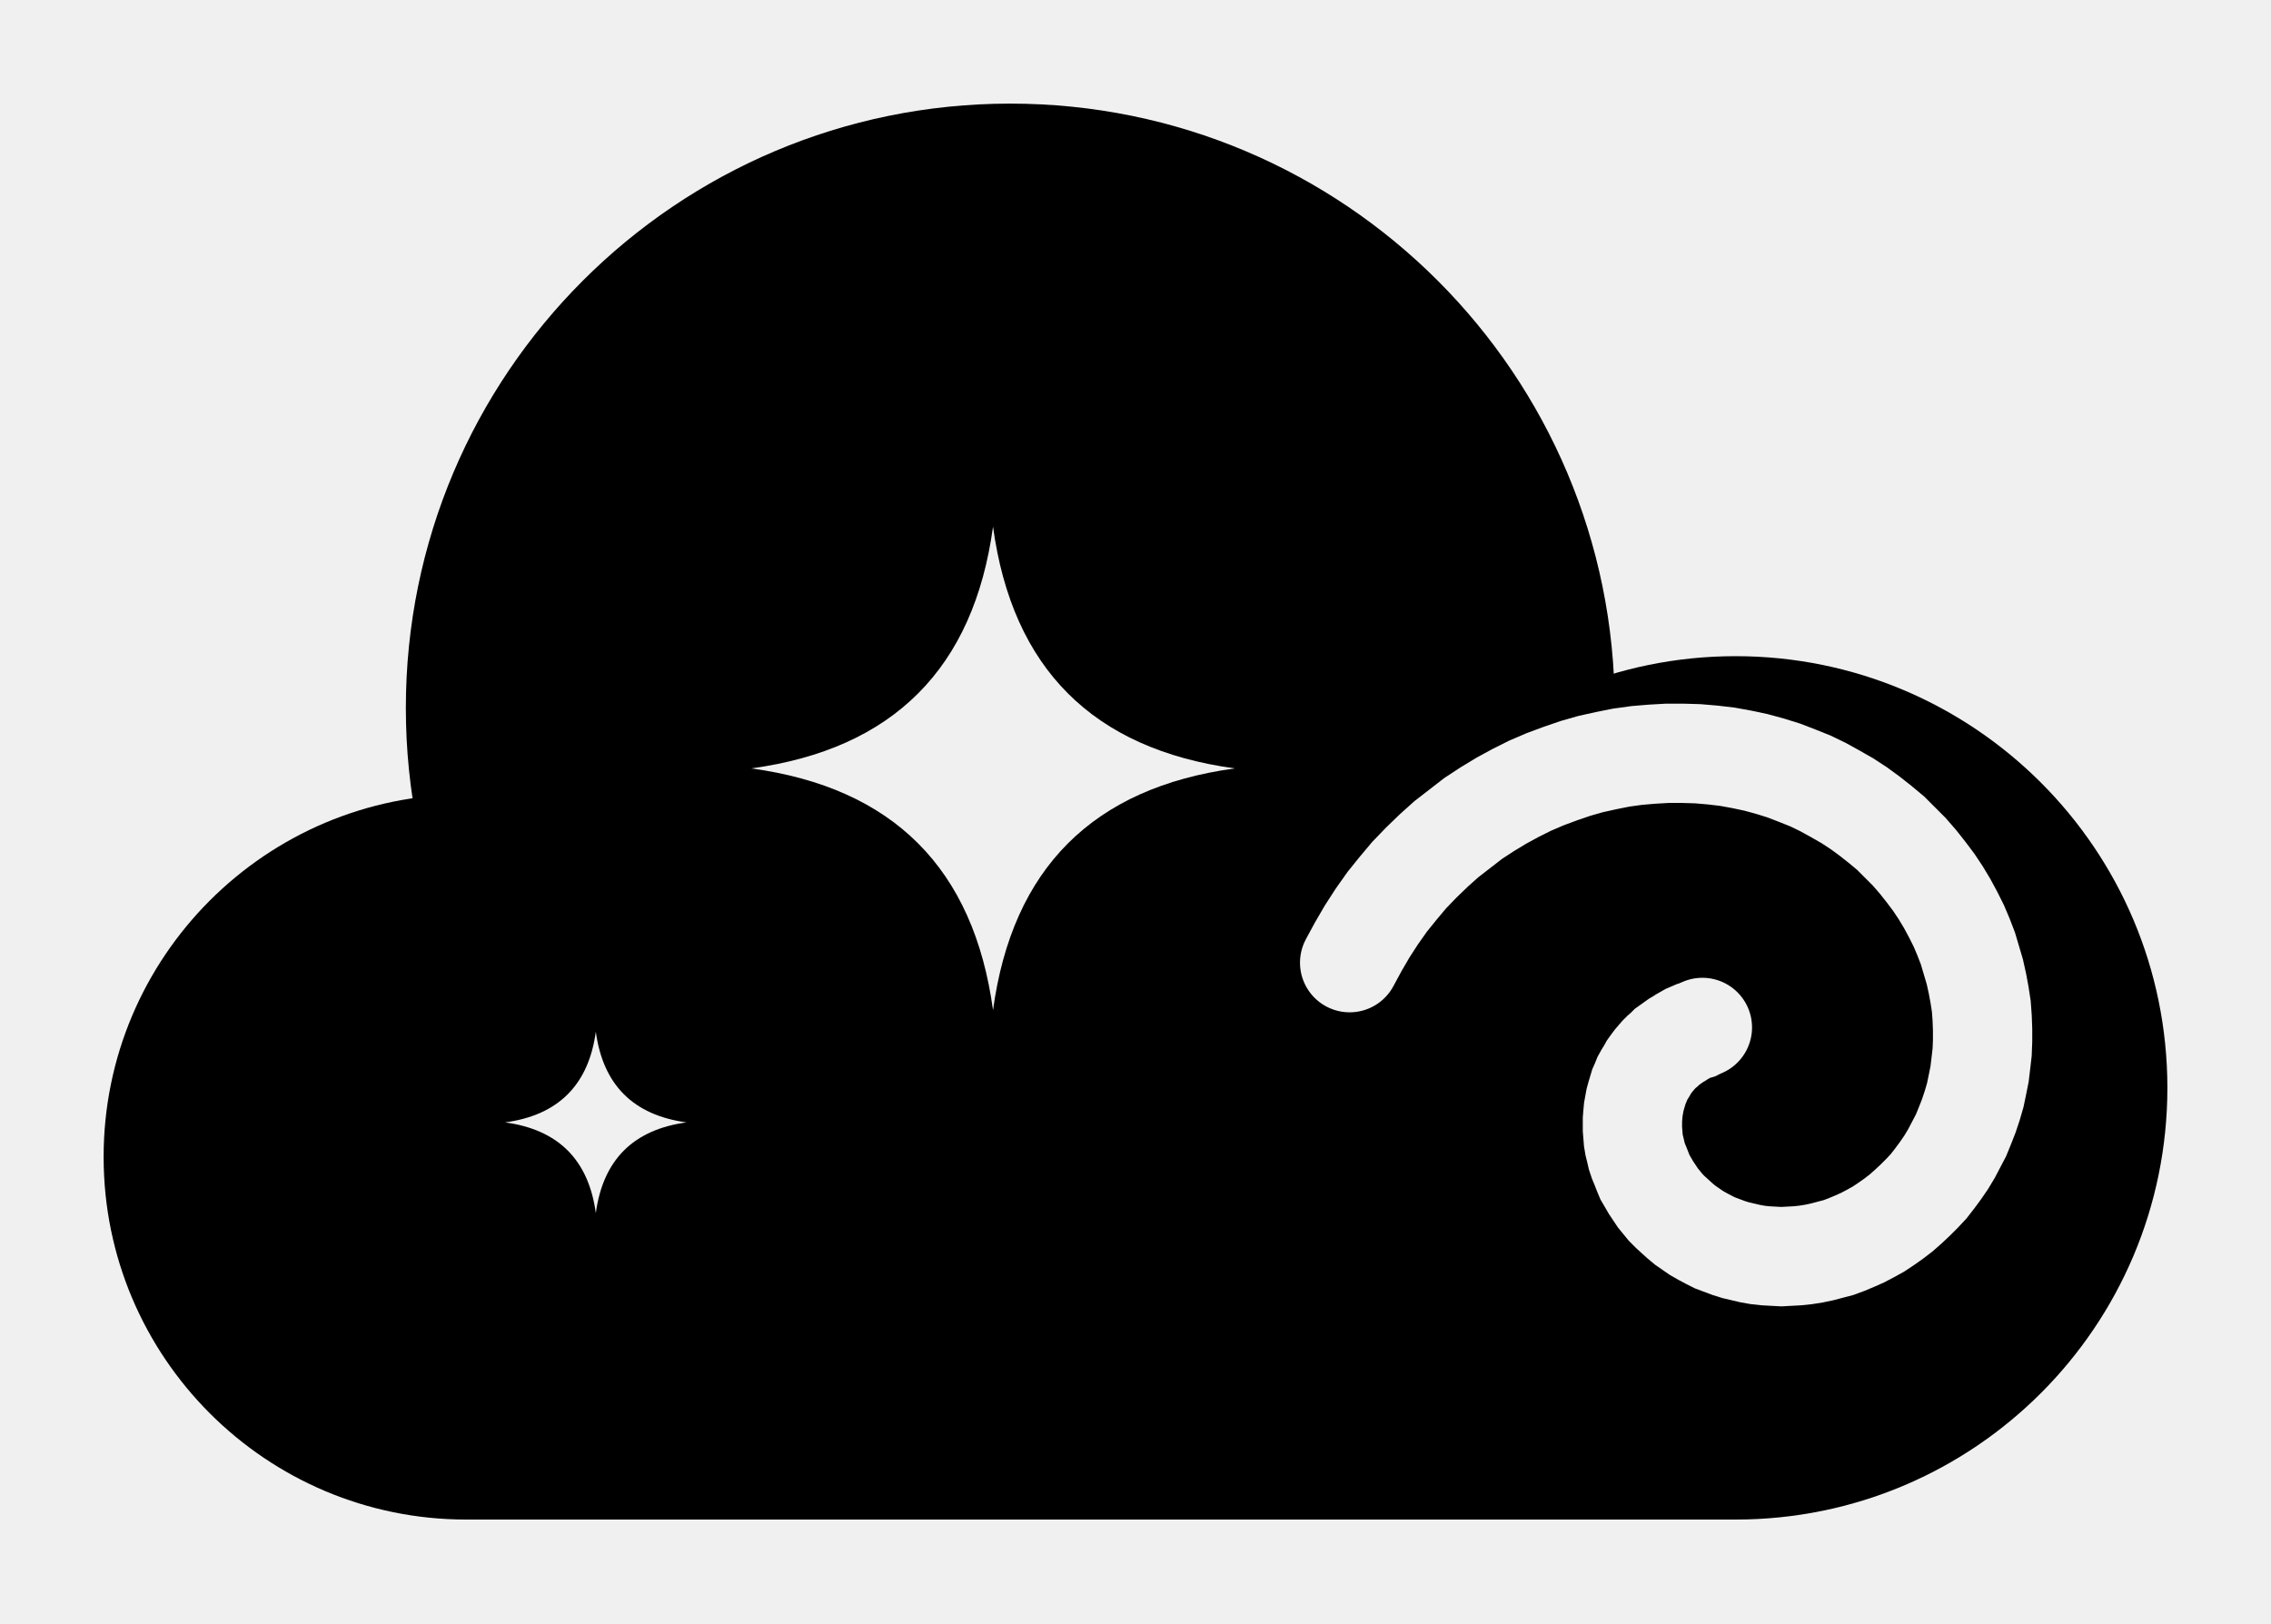
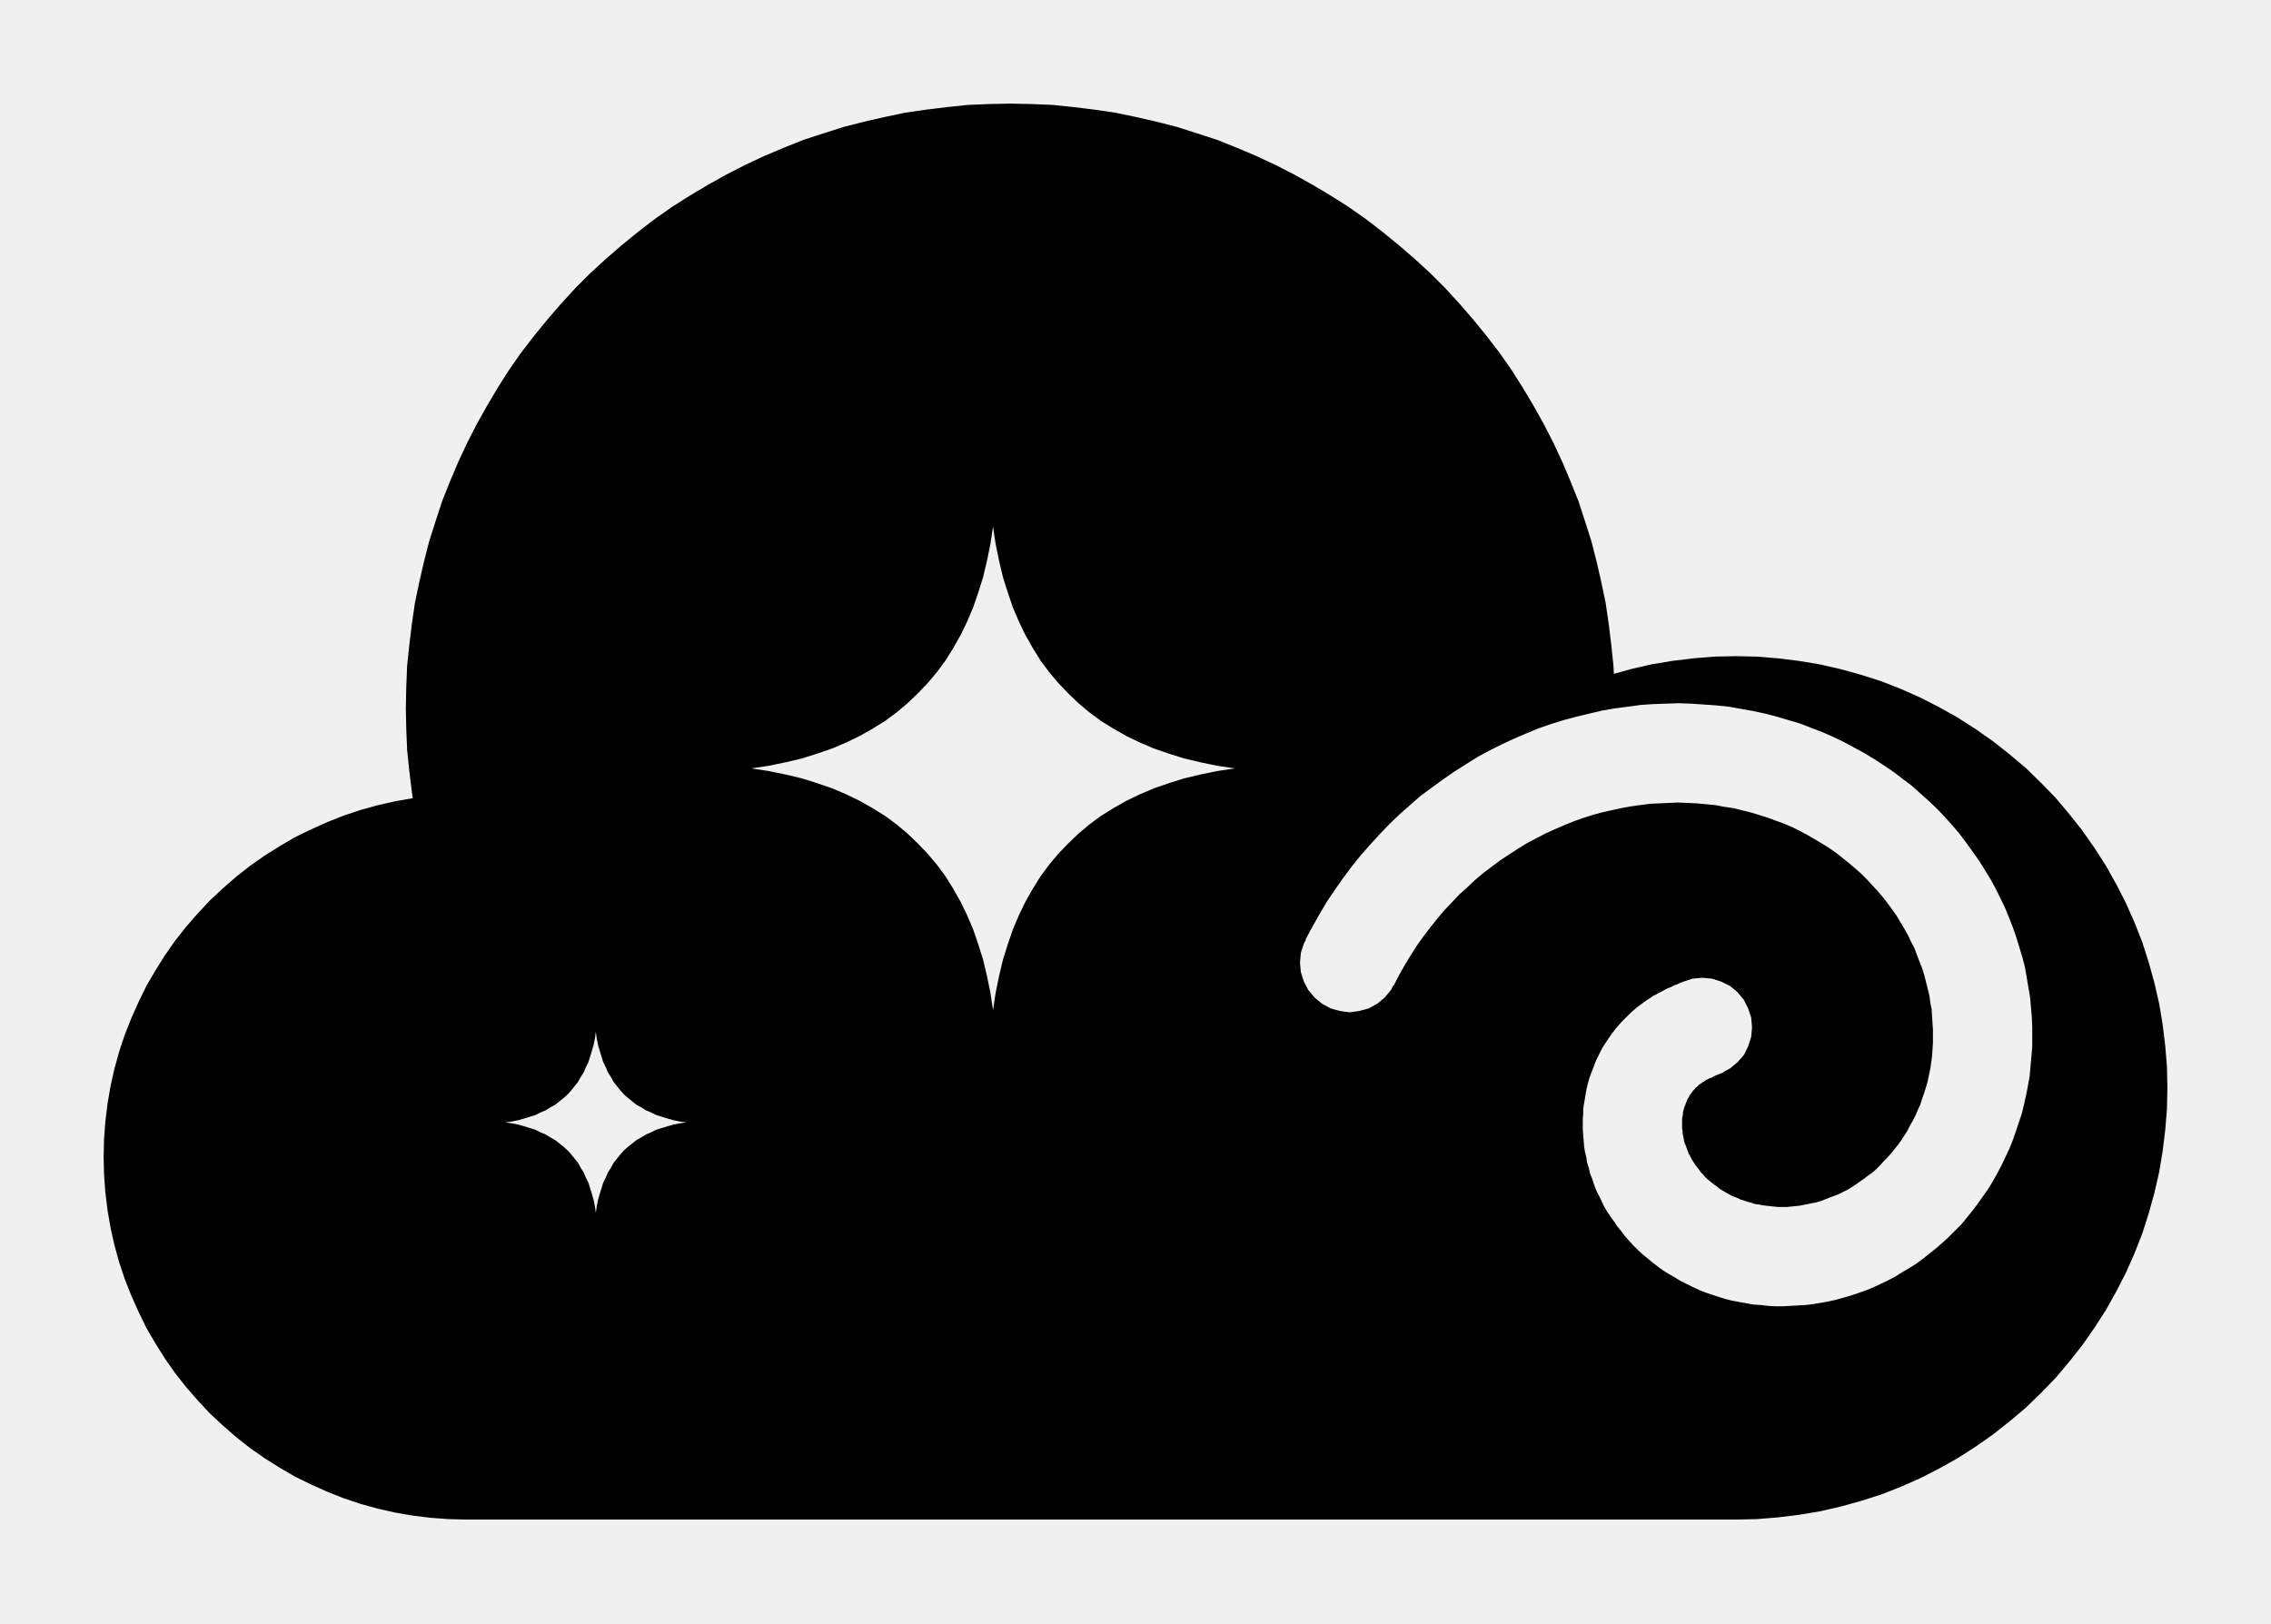
<svg xmlns="http://www.w3.org/2000/svg" viewBox="248 306 526 376" fill="currentColor">
-   <defs>
-     <mask id="cb-cut" maskUnits="userSpaceOnUse" x="0" y="0" width="1024" height="1024">
-       <rect width="1024" height="1024" fill="#fff" />
-       <path d="M478,428Q484.72,477.28 534,484Q484.72,490.72 478,540Q471.28,490.72 422,484Q471.28,477.28 478,428ZM386,545Q388.52,563.48 407,566Q388.52,568.52 386,587Q383.48,568.52 365,566Q383.48,563.48 386,545Z" fill="#000" />
-       <path d="M560.6,529.0L562.6,525.3L564.7,521.7L566.9,518.3L569.3,514.9L571.8,511.8L574.4,508.7L577.2,505.8L580.1,503.0L583.0,500.4L586.1,498.0L589.2,495.6L592.4,493.5L595.7,491.5L599.0,489.7L602.4,488.0L605.9,486.5L609.4,485.2L612.9,484.0L616.4,483.0L620.0,482.2L623.5,481.5L627.1,481.0L630.7,480.7L634.2,480.5L637.7,480.5L641.2,480.6L644.7,480.9L648.1,481.3L651.4,481.9L654.7,482.6L658.0,483.5L661.2,484.5L664.3,485.7L667.3,486.9L670.2,488.3L673.1,489.9L675.9,491.5L678.5,493.2L681.1,495.1L683.5,497.0L685.9,499.0L688.1,501.2L690.2,503.3L692.2,505.6L694.1,508.0L695.9,510.4L697.5,512.8L699.0,515.3L700.4,517.9L701.7,520.5L702.8,523.1L703.8,525.7L704.6,528.4L705.4,531.1L706.0,533.8L706.5,536.5L706.9,539.1L707.1,541.8L707.2,544.5L707.2,547.1L707.1,549.7L706.8,552.3L706.5,554.8L706.0,557.3L705.5,559.7L704.8,562.1L704.0,564.5L703.1,566.8L702.2,569.0L701.1,571.1L700.0,573.2L698.8,575.2L697.5,577.1L696.1,579.0L694.7,580.8L693.2,582.4L691.6,584.0L690.0,585.5L688.3,587.0L686.6,588.3L684.9,589.5L683.1,590.7L681.3,591.7L679.4,592.7L677.6,593.5L675.7,594.3L673.8,595.0L671.9,595.5L670.0,596.0L668.1,596.4L666.2,596.7L664.3,596.9L662.4,597.0L660.6,597.1L658.7,597.0L656.9,596.9L655.1,596.7L653.4,596.4L651.7,596.0L650.0,595.6L648.4,595.1L646.8,594.5L645.2,593.9L643.8,593.2L642.3,592.4L640.9,591.6L639.6,590.7L638.3,589.8L637.1,588.8L636.0,587.8L634.9,586.8L633.8,585.7L632.9,584.6L632.0,583.5L631.2,582.3L630.4,581.1L629.7,579.9L629.0,578.7L628.5,577.5L628.0,576.2L627.5,575.0L627.1,573.8L626.8,572.5L626.5,571.3L626.3,570.1L626.2,568.8L626.1,567.6L626.1,566.4L626.1,565.3L626.2,564.1L626.3,563.0L626.5,561.9L626.7,560.8L627.0,559.7L627.3,558.7L627.6,557.7L628.0,556.8L628.4,555.8L628.9,554.9L629.4,554.1L629.9,553.2L630.4,552.5L631.0,551.7L631.6,551.0L632.2,550.3L632.8,549.7L633.5,549.1L634.1,548.5L634.8,548.0L635.5,547.5L636.2,547.0L636.9,546.6L637.5,546.2L638.2,545.8L638.9,545.4L639.6,545.1L640.3,544.8L641.0,544.6L641.6,544.3L642.3,544.0" stroke="#000" stroke-width="23" stroke-linecap="round" fill="none" />
-     </mask>
-   </defs>
-   <g mask="url(#cb-cut)">
-     <circle cx="482" cy="470" r="140" />
-     <circle cx="356" cy="574" r="84" />
-     <circle cx="650" cy="558" r="100" />
-     <rect x="356" y="574" width="294" height="84" />
-   </g>
+   <path fill-rule="evenodd" d="M272.0,574.0L272.1,569.9L272.4,565.8L272.9,561.7L273.6,557.6L274.5,553.6L275.6,549.6L276.9,545.7L278.4,541.9L280.1,538.1L281.9,534.4L284.0,530.8L286.2,527.3L288.5,524.0L291.1,520.7L293.8,517.6L296.6,514.6L299.6,511.8L302.7,509.1L306.0,506.5L309.3,504.2L312.8,502.0L316.4,499.9L320.1,498.1L323.9,496.4L327.7,494.9L331.6,493.6L335.6,492.5L339.6,491.6L343.6,490.9L343.4,489.5L342.8,484.6L342.3,479.8L342.1,474.9L342.0,470.0L342.1,465.1L342.3,460.2L342.8,455.4L343.4,450.5L344.1,445.7L345.1,440.9L346.2,436.1L347.4,431.4L348.9,426.7L350.4,422.1L352.2,417.6L354.1,413.1L356.2,408.6L358.4,404.3L360.8,400.0L363.3,395.8L365.9,391.7L368.7,387.7L371.7,383.8L374.8,380.0L378.0,376.3L381.3,372.7L384.7,369.3L388.3,366.0L392.0,362.8L395.8,359.7L399.7,356.7L403.7,353.9L407.8,351.3L412.0,348.8L416.3,346.4L420.6,344.2L425.1,342.1L429.6,340.2L434.1,338.4L438.7,336.9L443.4,335.4L448.1,334.2L452.9,333.1L457.7,332.1L462.5,331.4L467.4,330.8L472.2,330.3L477.1,330.1L482.0,330.0L486.9,330.1L491.8,330.3L496.6,330.8L501.5,331.4L506.3,332.1L511.1,333.1L515.9,334.2L520.6,335.4L525.3,336.9L529.9,338.4L534.4,340.2L538.9,342.1L543.4,344.2L547.7,346.4L552.0,348.8L556.2,351.3L560.3,353.9L564.3,356.7L568.2,359.7L572.0,362.8L575.7,366.0L579.3,369.3L582.7,372.7L586.0,376.3L589.2,380.0L592.3,383.8L595.3,387.7L598.1,391.7L600.7,395.8L603.2,400.0L605.6,404.3L607.8,408.6L609.9,413.1L611.8,417.6L613.6,422.1L615.1,426.7L616.6,431.4L617.8,436.1L618.9,440.9L619.9,445.7L620.6,450.5L621.2,455.4L621.7,460.2L621.8,462.1L625.7,461.0L630.5,459.9L635.3,459.1L640.2,458.5L645.1,458.1L650.0,458.0L654.9,458.1L659.8,458.5L664.7,459.1L669.5,459.9L674.3,461.0L679.0,462.3L683.7,463.8L688.3,465.6L692.8,467.6L697.1,469.8L701.4,472.2L705.6,474.9L709.6,477.7L713.4,480.7L717.2,483.9L720.7,487.3L724.1,490.8L727.3,494.6L730.3,498.4L733.1,502.4L735.8,506.6L738.2,510.9L740.4,515.2L742.4,519.7L744.2,524.3L745.7,529.0L747.0,533.7L748.1,538.5L748.9,543.3L749.5,548.2L749.9,553.1L750.0,558.0L749.9,562.9L749.5,567.8L748.9,572.7L748.1,577.5L747.0,582.3L745.7,587.0L744.2,591.7L742.4,596.3L740.4,600.8L738.2,605.1L735.8,609.4L733.1,613.6L730.3,617.6L727.3,621.4L724.1,625.2L720.7,628.7L717.2,632.1L713.4,635.3L709.6,638.3L705.6,641.1L701.4,643.8L697.1,646.2L692.8,648.4L688.3,650.4L683.7,652.2L679.0,653.7L674.3,655.0L669.5,656.1L664.7,656.9L659.8,657.5L654.9,657.9L650.0,658.0L356.0,658.0L351.9,657.9L347.8,657.6L343.7,657.1L339.6,656.4L335.6,655.5L331.6,654.4L327.7,653.1L323.9,651.6L320.1,649.9L316.4,648.1L312.8,646.0L309.3,643.8L306.0,641.5L302.7,638.9L299.6,636.2L296.6,633.4L293.8,630.4L291.1,627.3L288.5,624.0L286.2,620.7L284.0,617.2L281.9,613.6L280.1,609.9L278.4,606.1L276.9,602.3L275.6,598.4L274.5,594.4L273.6,590.4L272.9,586.3L272.4,582.2L272.1,578.1ZM365.0,566.0L366.5,566.2L368.0,566.5L369.4,566.9L370.7,567.3L372.0,567.7L373.2,568.3L374.4,568.8L375.5,569.5L376.6,570.1L377.6,570.9L378.6,571.7L379.5,572.5L380.3,573.4L381.1,574.4L381.9,575.4L382.5,576.5L383.2,577.6L383.7,578.8L384.3,580.0L384.7,581.3L385.1,582.6L385.5,584.0L385.8,585.5L386.0,587.0L386.2,585.5L386.5,584.0L386.9,582.6L387.3,581.3L387.7,580.0L388.3,578.8L388.8,577.6L389.5,576.5L390.1,575.4L390.9,574.4L391.7,573.4L392.5,572.5L393.4,571.7L394.4,570.9L395.4,570.1L396.5,569.5L397.6,568.8L398.8,568.3L400.0,567.7L401.3,567.3L402.6,566.9L404.0,566.5L405.5,566.2L407.0,566.0L405.5,565.8L404.0,565.5L402.6,565.1L401.3,564.7L400.0,564.3L398.8,563.7L397.6,563.2L396.5,562.5L395.4,561.9L394.4,561.1L393.4,560.3L392.5,559.5L391.7,558.6L390.9,557.6L390.1,556.6L389.5,555.5L388.8,554.4L388.3,553.2L387.7,552.0L387.3,550.7L386.9,549.4L386.5,548.0L386.2,546.5L386.0,545.0L385.8,546.5L385.5,548.0L385.1,549.4L384.7,550.7L384.3,552.0L383.7,553.2L383.2,554.4L382.5,555.5L381.9,556.6L381.1,557.6L380.3,558.6L379.5,559.5L378.6,560.3L377.6,561.1L376.6,561.9L375.5,562.5L374.4,563.2L373.2,563.7L372.0,564.3L370.7,564.7L369.4,565.1L368.0,565.5L366.5,565.8ZM422.0,484.0L426.0,484.6L429.9,485.4L433.7,486.3L437.2,487.4L440.7,488.6L444.0,490.0L447.1,491.5L450.1,493.2L453.0,495.0L455.7,497.0L458.2,499.1L460.6,501.4L462.9,503.8L465.0,506.3L467.0,509.0L468.8,511.9L470.5,514.9L472.0,518.0L473.4,521.3L474.6,524.8L475.7,528.3L476.6,532.1L477.4,536.0L478.0,540.0L478.6,536.0L479.4,532.1L480.3,528.3L481.4,524.8L482.6,521.3L484.0,518.0L485.5,514.9L487.2,511.9L489.0,509.0L491.0,506.3L493.1,503.8L495.4,501.4L497.8,499.1L500.3,497.0L503.0,495.0L505.9,493.2L508.9,491.5L512.0,490.0L515.3,488.6L518.8,487.4L522.3,486.3L526.1,485.4L530.0,484.6L534.0,484.0L530.0,483.4L526.1,482.6L522.3,481.7L518.8,480.6L515.3,479.4L512.0,478.0L508.9,476.5L505.9,474.8L503.0,473.0L500.3,471.0L497.8,468.9L495.4,466.6L493.1,464.2L491.0,461.7L489.0,459.0L487.2,456.1L485.5,453.1L484.0,450.0L482.6,446.7L481.4,443.2L480.3,439.7L479.4,435.9L478.6,432.0L478.0,428.0L477.4,432.0L476.6,435.9L475.7,439.7L474.6,443.2L473.4,446.7L472.0,450.0L470.5,453.1L468.8,456.1L467.0,459.0L465.0,461.7L462.9,464.2L460.6,466.6L458.2,468.9L455.7,471.0L453.0,473.0L450.1,474.8L447.1,476.5L444.0,478.0L440.7,479.4L437.2,480.6L433.7,481.7L429.9,482.6L426.0,483.4ZM549.1,529.0L549.3,531.2L550.0,533.4L551.0,535.3L552.5,537.1L554.2,538.5L556.2,539.6L558.4,540.2L560.6,540.5L562.8,540.2L565.0,539.6L567.0,538.5L568.7,537.1L570.2,535.3L570.7,534.3L570.8,534.3L572.1,531.8L573.4,529.5L574.8,527.2L576.2,525.0L577.7,522.9L579.3,520.8L580.9,518.8L582.5,516.9L584.3,515.0L586.0,513.2L587.9,511.5L589.7,509.8L591.6,508.2L593.6,506.7L595.6,505.2L597.6,503.9L599.6,502.6L601.7,501.3L603.8,500.2L605.9,499.1L608.1,498.1L610.2,497.2L612.4,496.3L614.6,495.5L616.8,494.8L619.0,494.2L621.2,493.7L623.5,493.2L625.7,492.8L627.9,492.5L630.1,492.2L632.3,492.1L634.5,492.0L636.7,491.9L638.9,492.0L641.0,492.1L643.2,492.3L645.3,492.5L647.4,492.9L649.5,493.2L651.5,493.7L653.5,494.2L655.5,494.8L657.4,495.4L659.3,496.1L661.2,496.8L663.1,497.6L664.9,498.5L666.6,499.4L668.3,500.4L670.0,501.4L671.6,502.4L673.2,503.5L674.7,504.7L676.2,505.9L677.6,507.1L679.0,508.3L680.3,509.6L681.6,511.0L682.8,512.3L684.0,513.7L685.1,515.1L686.2,516.6L687.2,518.0L688.1,519.5L689.0,521.0L689.9,522.6L690.6,524.1L691.4,525.6L692.0,527.2L692.6,528.8L693.2,530.3L693.7,531.9L694.1,533.5L694.5,535.1L694.9,536.7L695.1,538.3L695.4,539.8L695.5,541.4L695.6,543.0L695.7,544.5L695.7,546.0L695.7,547.6L695.6,549.1L695.5,550.6L695.3,552.1L695.1,553.5L694.8,554.9L694.5,556.4L694.1,557.8L693.7,559.1L693.2,560.5L692.8,561.8L692.2,563.1L691.7,564.3L691.1,565.5L690.4,566.7L689.8,567.9L689.1,569.0L688.4,570.1L687.6,571.2L686.8,572.2L686.0,573.2L685.2,574.1L684.3,575.0L683.5,575.9L682.6,576.8L681.7,577.6L680.7,578.3L679.8,579.0L678.8,579.7L677.8,580.4L676.9,581.0L675.9,581.6L674.9,582.1L673.9,582.6L672.9,583.0L671.8,583.4L670.8,583.8L669.8,584.2L668.8,584.5L667.8,584.7L666.8,584.9L665.8,585.1L664.8,585.3L663.8,585.4L662.8,585.5L661.8,585.6L660.8,585.6L659.9,585.6L658.9,585.5L658.0,585.4L657.1,585.3L656.2,585.2L655.3,585.0L654.4,584.9L653.6,584.6L652.8,584.4L651.9,584.1L651.2,583.9L650.4,583.5L649.6,583.2L648.9,582.9L648.2,582.5L647.5,582.1L646.8,581.7L646.2,581.3L645.6,580.8L645.0,580.4L644.4,579.9L643.9,579.5L643.3,579.0L642.8,578.5L642.4,578.0L641.9,577.5L641.5,576.9L641.1,576.4L640.7,575.9L640.3,575.3L640.0,574.8L639.7,574.3L639.4,573.7L639.1,573.2L638.9,572.6L638.7,572.1L638.5,571.5L638.3,571.0L638.1,570.5L638.0,569.9L637.9,569.4L637.8,568.9L637.7,568.4L637.7,567.9L637.6,567.4L637.6,566.9L637.6,566.4L637.6,565.9L637.6,565.5L637.6,565.0L637.7,564.6L637.8,564.1L637.8,563.7L637.9,563.3L638.0,562.9L638.1,562.5L638.3,562.1L638.4,561.8L638.5,561.4L638.7,561.1L638.8,560.7L639.0,560.4L639.2,560.1L639.3,559.8L639.5,559.5L639.7,559.3L639.9,559.0L640.1,558.7L640.3,558.5L640.5,558.3L640.7,558.0L641.0,557.8L641.2,557.6L641.4,557.4L641.6,557.2L641.8,557.1L642.1,556.9L642.3,556.7L642.6,556.6L642.8,556.4L643.0,556.3L643.3,556.1L643.6,556.0L643.9,555.8L644.2,555.7L644.5,555.6L644.8,555.4L645.2,555.2L645.7,555.0L646.5,554.7L647.2,554.4L647.2,554.3L648.7,553.5L650.4,552.1L651.9,550.4L652.9,548.4L653.6,546.2L653.8,544.0L653.6,541.7L652.9,539.6L651.9,537.6L650.4,535.8L648.7,534.4L646.7,533.4L644.5,532.7L642.3,532.5L640.0,532.7L637.9,533.4L637.4,533.6L637.3,533.6L637.1,533.7L636.9,533.8L636.5,534.0L635.9,534.2L635.3,534.5L634.6,534.8L633.9,535.1L633.2,535.5L632.4,535.9L631.7,536.3L630.9,536.7L630.2,537.2L629.4,537.7L628.7,538.2L627.9,538.8L627.2,539.3L626.4,540.0L625.7,540.6L625.0,541.3L624.3,542.0L623.6,542.7L622.9,543.5L622.2,544.3L621.6,545.1L621.0,545.9L620.4,546.8L619.8,547.7L619.2,548.6L618.7,549.6L618.2,550.6L617.7,551.6L617.3,552.6L616.9,553.7L616.5,554.7L616.1,555.8L615.8,556.9L615.5,558.1L615.3,559.2L615.1,560.4L614.9,561.6L614.7,562.8L614.7,564.0L614.6,565.2L614.6,566.5L614.6,567.7L614.7,569.0L614.8,570.2L614.9,571.5L615.1,572.8L615.4,574.0L615.6,575.3L616.0,576.6L616.3,577.9L616.8,579.1L617.2,580.4L617.7,581.7L618.3,582.9L618.9,584.1L619.5,585.4L620.2,586.6L621.0,587.8L621.8,588.9L622.6,590.1L623.5,591.2L624.4,592.4L625.3,593.4L626.3,594.5L627.4,595.6L628.5,596.6L629.6,597.5L630.8,598.5L632.0,599.4L633.2,600.3L634.5,601.1L635.9,601.9L637.2,602.7L638.6,603.4L640.0,604.1L641.5,604.8L643.0,605.4L644.5,605.9L646.0,606.4L647.6,606.9L649.2,607.3L650.8,607.6L652.5,607.9L654.1,608.2L655.8,608.3L657.5,608.5L659.2,608.6L660.9,608.6L662.7,608.5L664.4,608.4L666.2,608.3L667.9,608.1L669.7,607.8L671.4,607.5L673.2,607.1L675.0,606.6L676.7,606.1L678.5,605.5L680.2,604.9L681.9,604.2L683.6,603.4L685.3,602.6L687.0,601.7L688.6,600.7L690.3,599.7L691.9,598.7L693.5,597.5L695.0,596.3L696.5,595.1L698.0,593.8L699.5,592.4L700.9,591.0L702.3,589.6L703.6,588.0L704.9,586.4L706.1,584.8L707.3,583.1L708.5,581.4L709.6,579.6L710.6,577.8L711.6,575.9L712.5,574.0L713.4,572.1L714.2,570.1L714.9,568.1L715.6,566.0L716.3,563.9L716.8,561.8L717.3,559.6L717.7,557.5L718.1,555.3L718.3,553.0L718.5,550.8L718.7,548.5L718.7,546.2L718.7,543.9L718.6,541.6L718.4,539.3L718.2,537.0L717.8,534.7L717.4,532.3L717.0,530.0L716.4,527.7L715.7,525.4L715.0,523.1L714.2,520.8L713.3,518.5L712.4,516.3L711.3,514.0L710.2,511.8L709.0,509.6L707.7,507.5L706.4,505.4L704.9,503.3L703.4,501.2L701.9,499.2L700.2,497.2L698.5,495.3L696.7,493.4L694.8,491.6L692.9,489.9L690.9,488.1L688.8,486.5L686.7,484.9L684.5,483.4L682.2,481.9L679.9,480.5L677.5,479.2L675.1,477.9L672.6,476.7L670.1,475.6L667.5,474.6L664.9,473.6L662.2,472.8L659.5,472.0L656.8,471.3L654.0,470.7L651.2,470.2L648.4,469.7L645.5,469.4L642.6,469.2L639.7,469.0L636.8,468.9L633.9,469.0L630.9,469.1L628.0,469.3L625.0,469.7L622.0,470.1L619.1,470.6L616.1,471.3L613.2,472.0L610.2,472.8L607.3,473.7L604.4,474.7L601.5,475.9L598.7,477.1L595.9,478.4L593.1,479.8L590.3,481.3L587.6,483.0L584.9,484.7L582.3,486.5L579.7,488.4L577.1,490.3L574.7,492.4L572.2,494.6L569.9,496.8L567.6,499.2L565.4,501.6L563.2,504.1L561.1,506.7L559.1,509.4L557.2,512.1L555.3,514.9L553.6,517.8L551.9,520.8L550.4,523.6L550.5,523.6L550.0,524.6L549.3,526.7Z" />
</svg>
